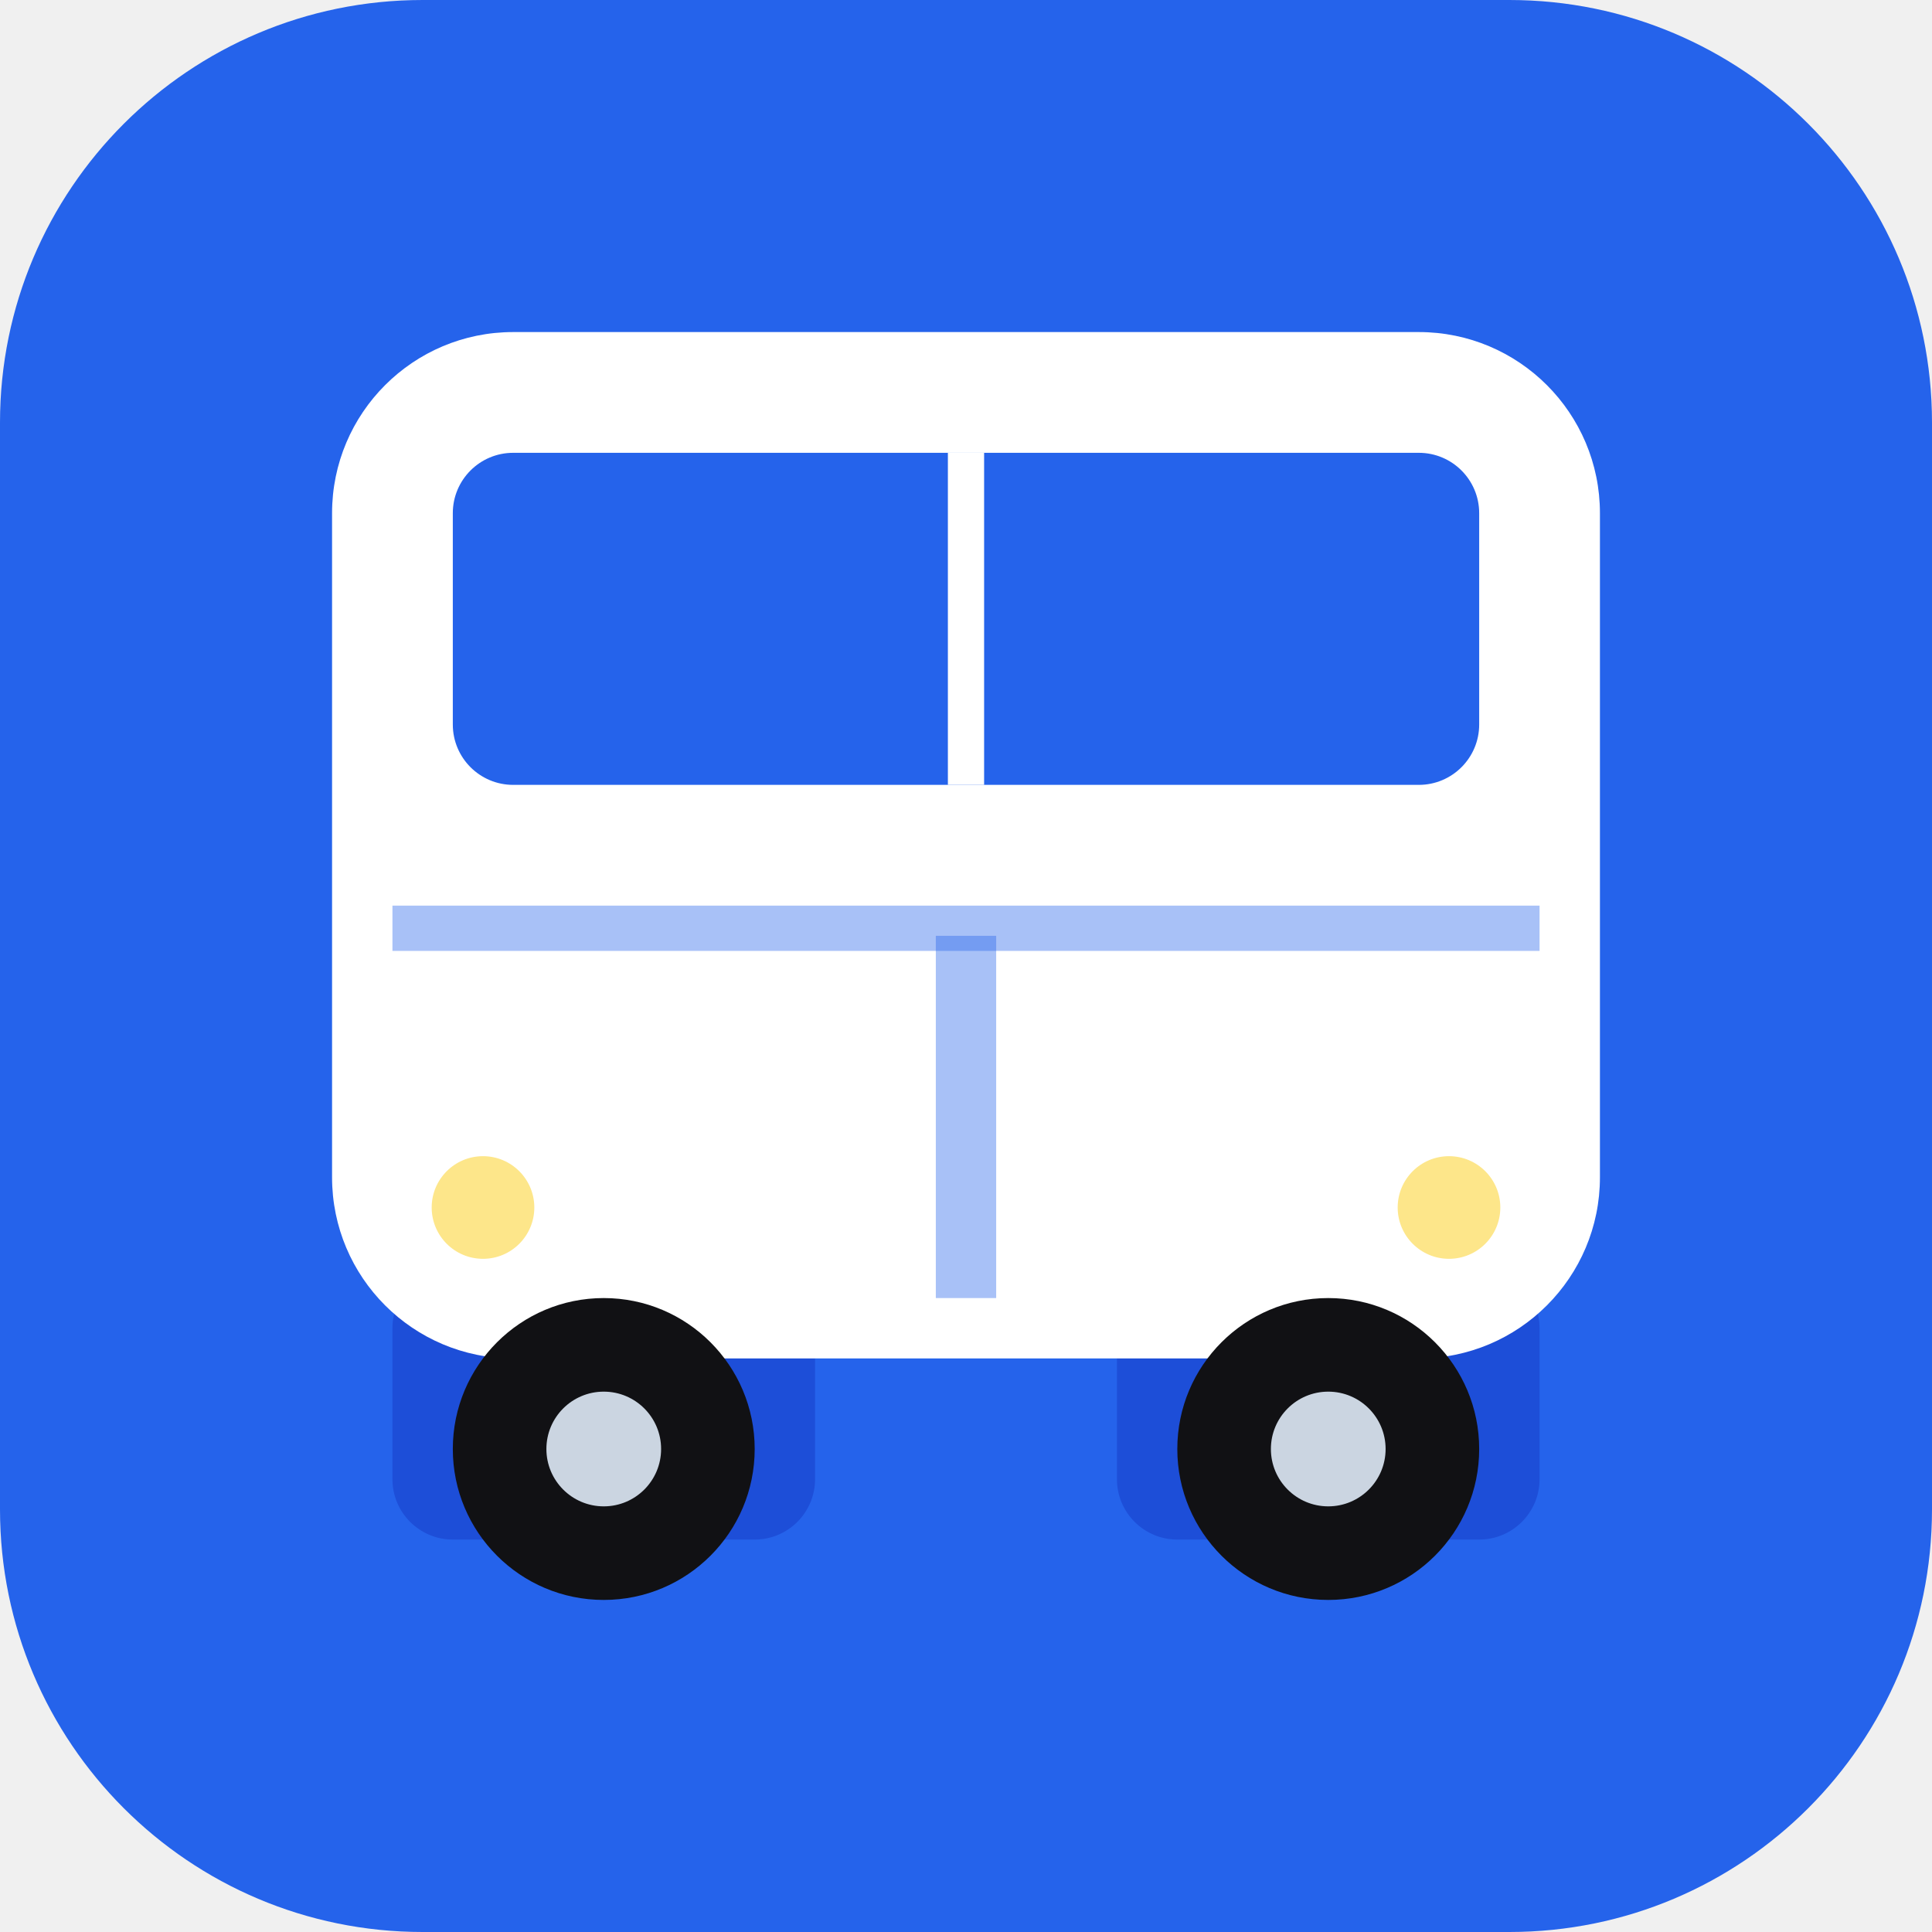
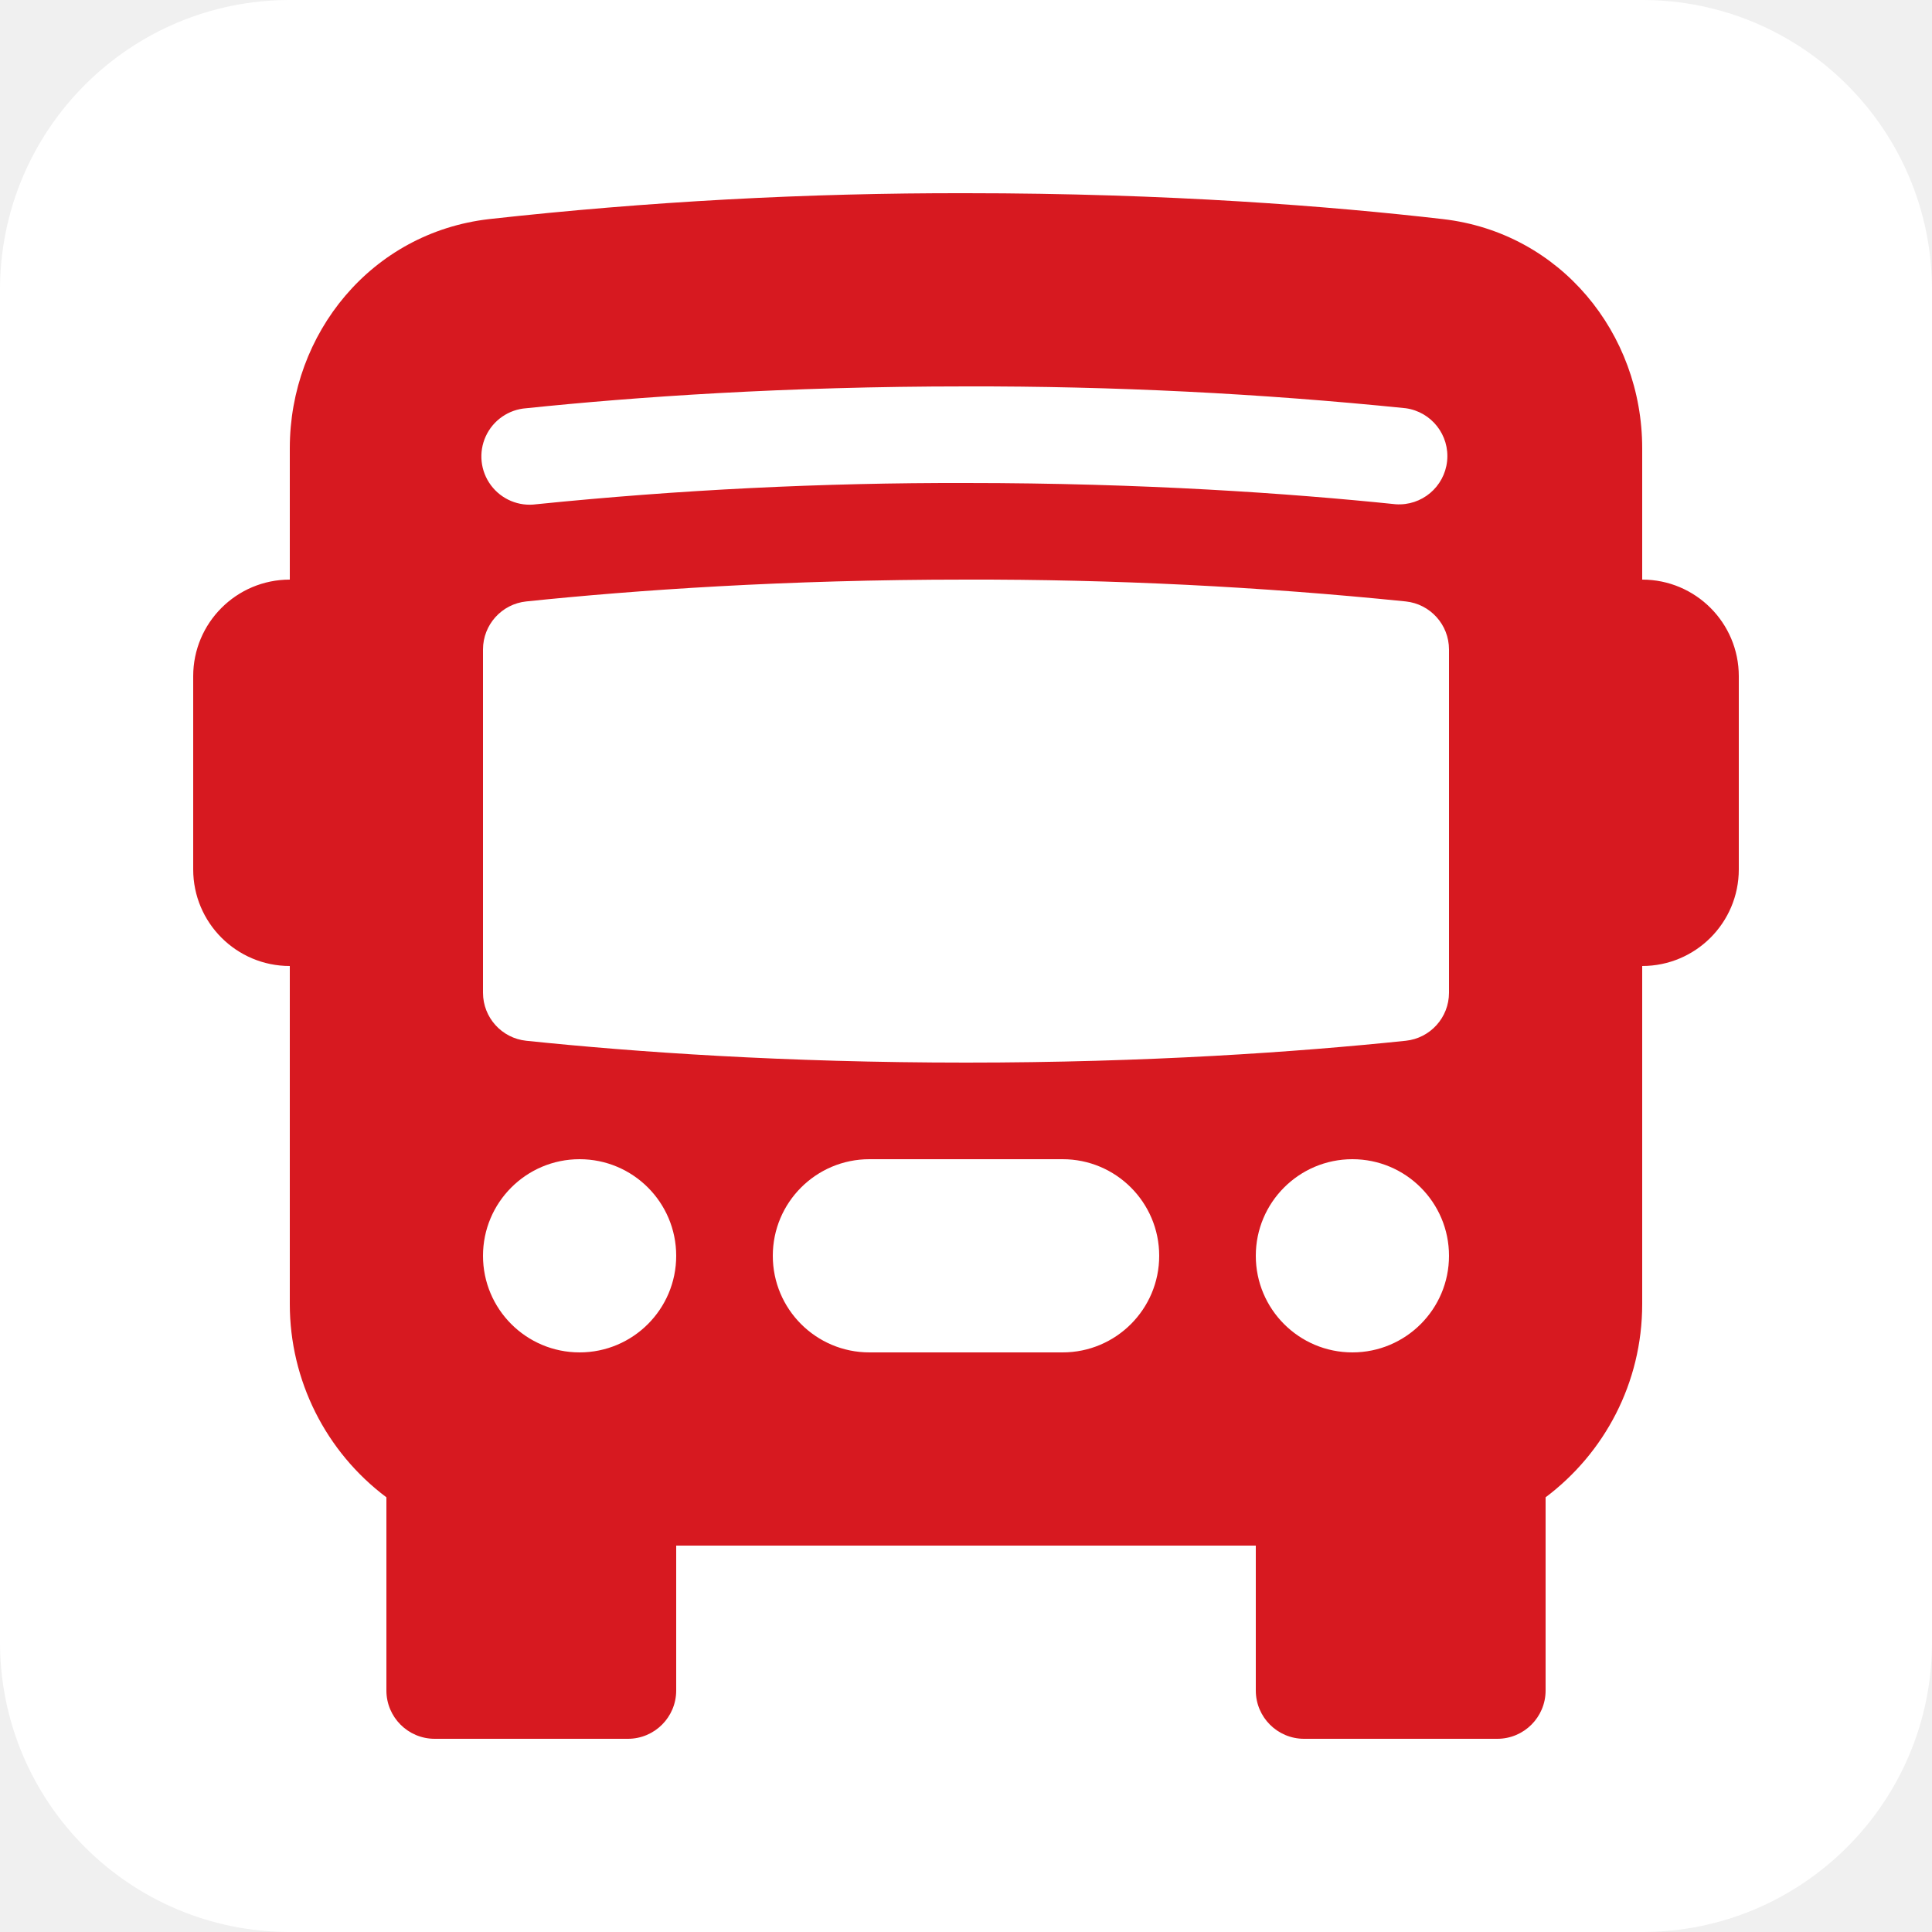
- <svg xmlns="http://www.w3.org/2000/svg" viewBox="0 0 64 64">
-   <rect width="64" height="64" rx="14" fill="#2563eb" />
-   <rect x="13" y="42" width="14" height="9" rx="2" fill="#1d4ed8" />
-   <rect x="37" y="42" width="14" height="9" rx="2" fill="#1d4ed8" />
-   <rect x="11" y="11" width="42" height="34" rx="6" fill="#ffffff" />
-   <rect x="15" y="15" width="34" height="11" rx="2" fill="#2563eb" />
-   <line x1="32" y1="15" x2="32" y2="26" stroke="#ffffff" stroke-width="1.2" />
-   <rect x="13" y="30" width="38" height="1.5" fill="#2563eb" opacity=".4" />
-   <rect x="31" y="31" width="2" height="12" fill="#2563eb" opacity=".4" />
-   <circle cx="16" cy="40" r="1.7" fill="#fde68a" />
-   <circle cx="48" cy="40" r="1.7" fill="#fde68a" />
-   <circle cx="20" cy="48" r="5" fill="#111114" />
-   <circle cx="44" cy="48" r="5" fill="#111114" />
-   <circle cx="20" cy="48" r="1.9" fill="#cbd5e1" />
-   <circle cx="44" cy="48" r="1.9" fill="#cbd5e1" />
+ <svg xmlns="http://www.w3.org/2000/svg" version="1.1" width="1000" height="1000">
+   <g clip-path="url(#SvgjsClipPath1119)">
+     <rect width="1000" height="1000" fill="#ffffff" />
+     <g transform="matrix(50,0,0,50,100,100)">
+       <svg style="color:#D71920;" width="16" height="16" fill="currentColor" class="bi bi-bus-front-fill" viewBox="0 0 16 16">
+         <path d="M16 7a1 1 0 0 1-1 1v3.5c0 .818-.393 1.544-1 2v2a.5.5 0 0 1-.5.5h-2a.5.5 0 0 1-.5-.5V14H5v1.5a.5.5 0 0 1-.5.5h-2a.5.5 0 0 1-.5-.5v-2a2.5 2.5 0 0 1-1-2V8a1 1 0 0 1-1-1V5a1 1 0 0 1 1-1V2.64C1 1.452 1.845.408 3.064.268A44 44 0 0 1 8 0c2.1 0 3.792.136 4.936.268C14.155.408 15 1.452 15 2.64V4a1 1 0 0 1 1 1zM3.552 3.22A43 43 0 0 1 8 3c1.837 0 3.353.107 4.448.22a.5.5 0 0 0 .104-.994A44 44 0 0 0 8 2c-1.876 0-3.426.109-4.552.226a.5.5 0 1 0 .104.994M8 4c-1.876 0-3.426.109-4.552.226A.5.5 0 0 0 3 4.723v3.554a.5.5 0 0 0 .448.497C4.574 8.891 6.124 9 8 9s3.426-.109 4.552-.226A.5.5 0 0 0 13 8.277V4.723a.5.5 0 0 0-.448-.497A44 44 0 0 0 8 4m-3 7a1 1 0 1 0-2 0 1 1 0 0 0 2 0m8 0a1 1 0 1 0-2 0 1 1 0 0 0 2 0m-7 0a1 1 0 0 0 1 1h2a1 1 0 1 0 0-2H7a1 1 0 0 0-1 1" />
+       </svg>
+     </g>
+   </g>
+   <defs>
+     <clipPath id="SvgjsClipPath1119">
+       <rect width="1000" height="1000" x="0" y="0" rx="150" ry="150" />
+     </clipPath>
+   </defs>
</svg>
